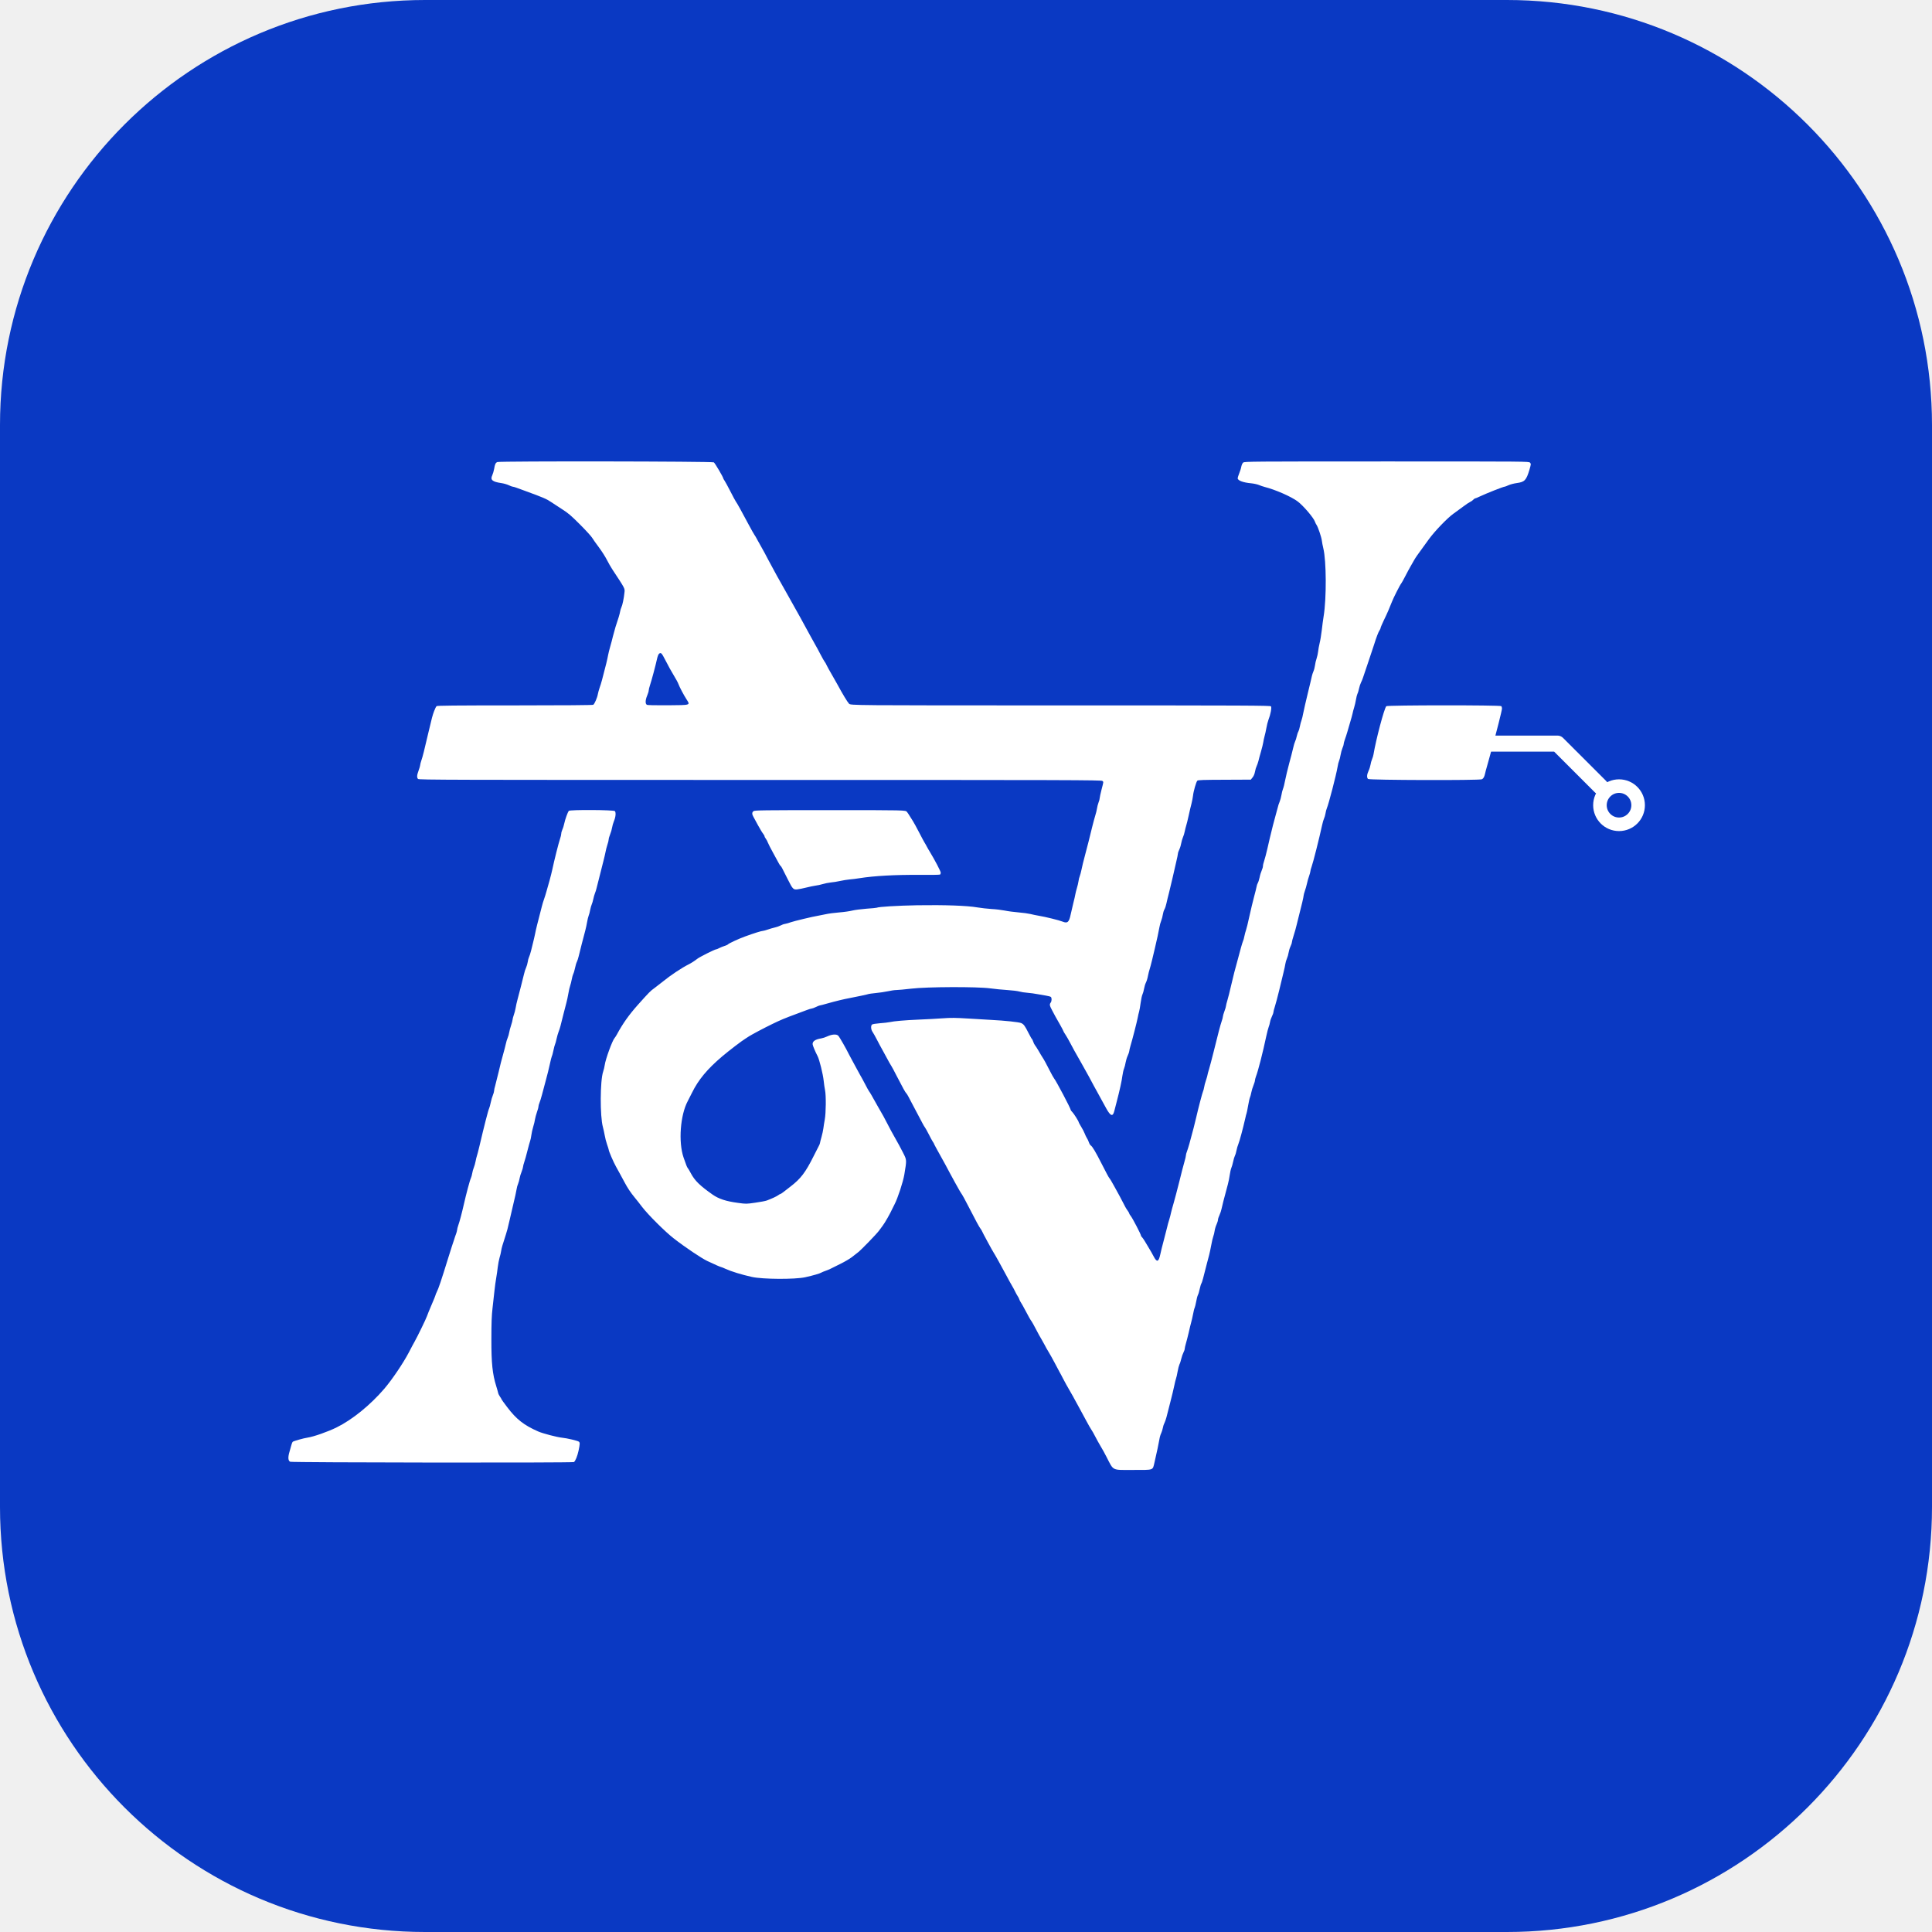
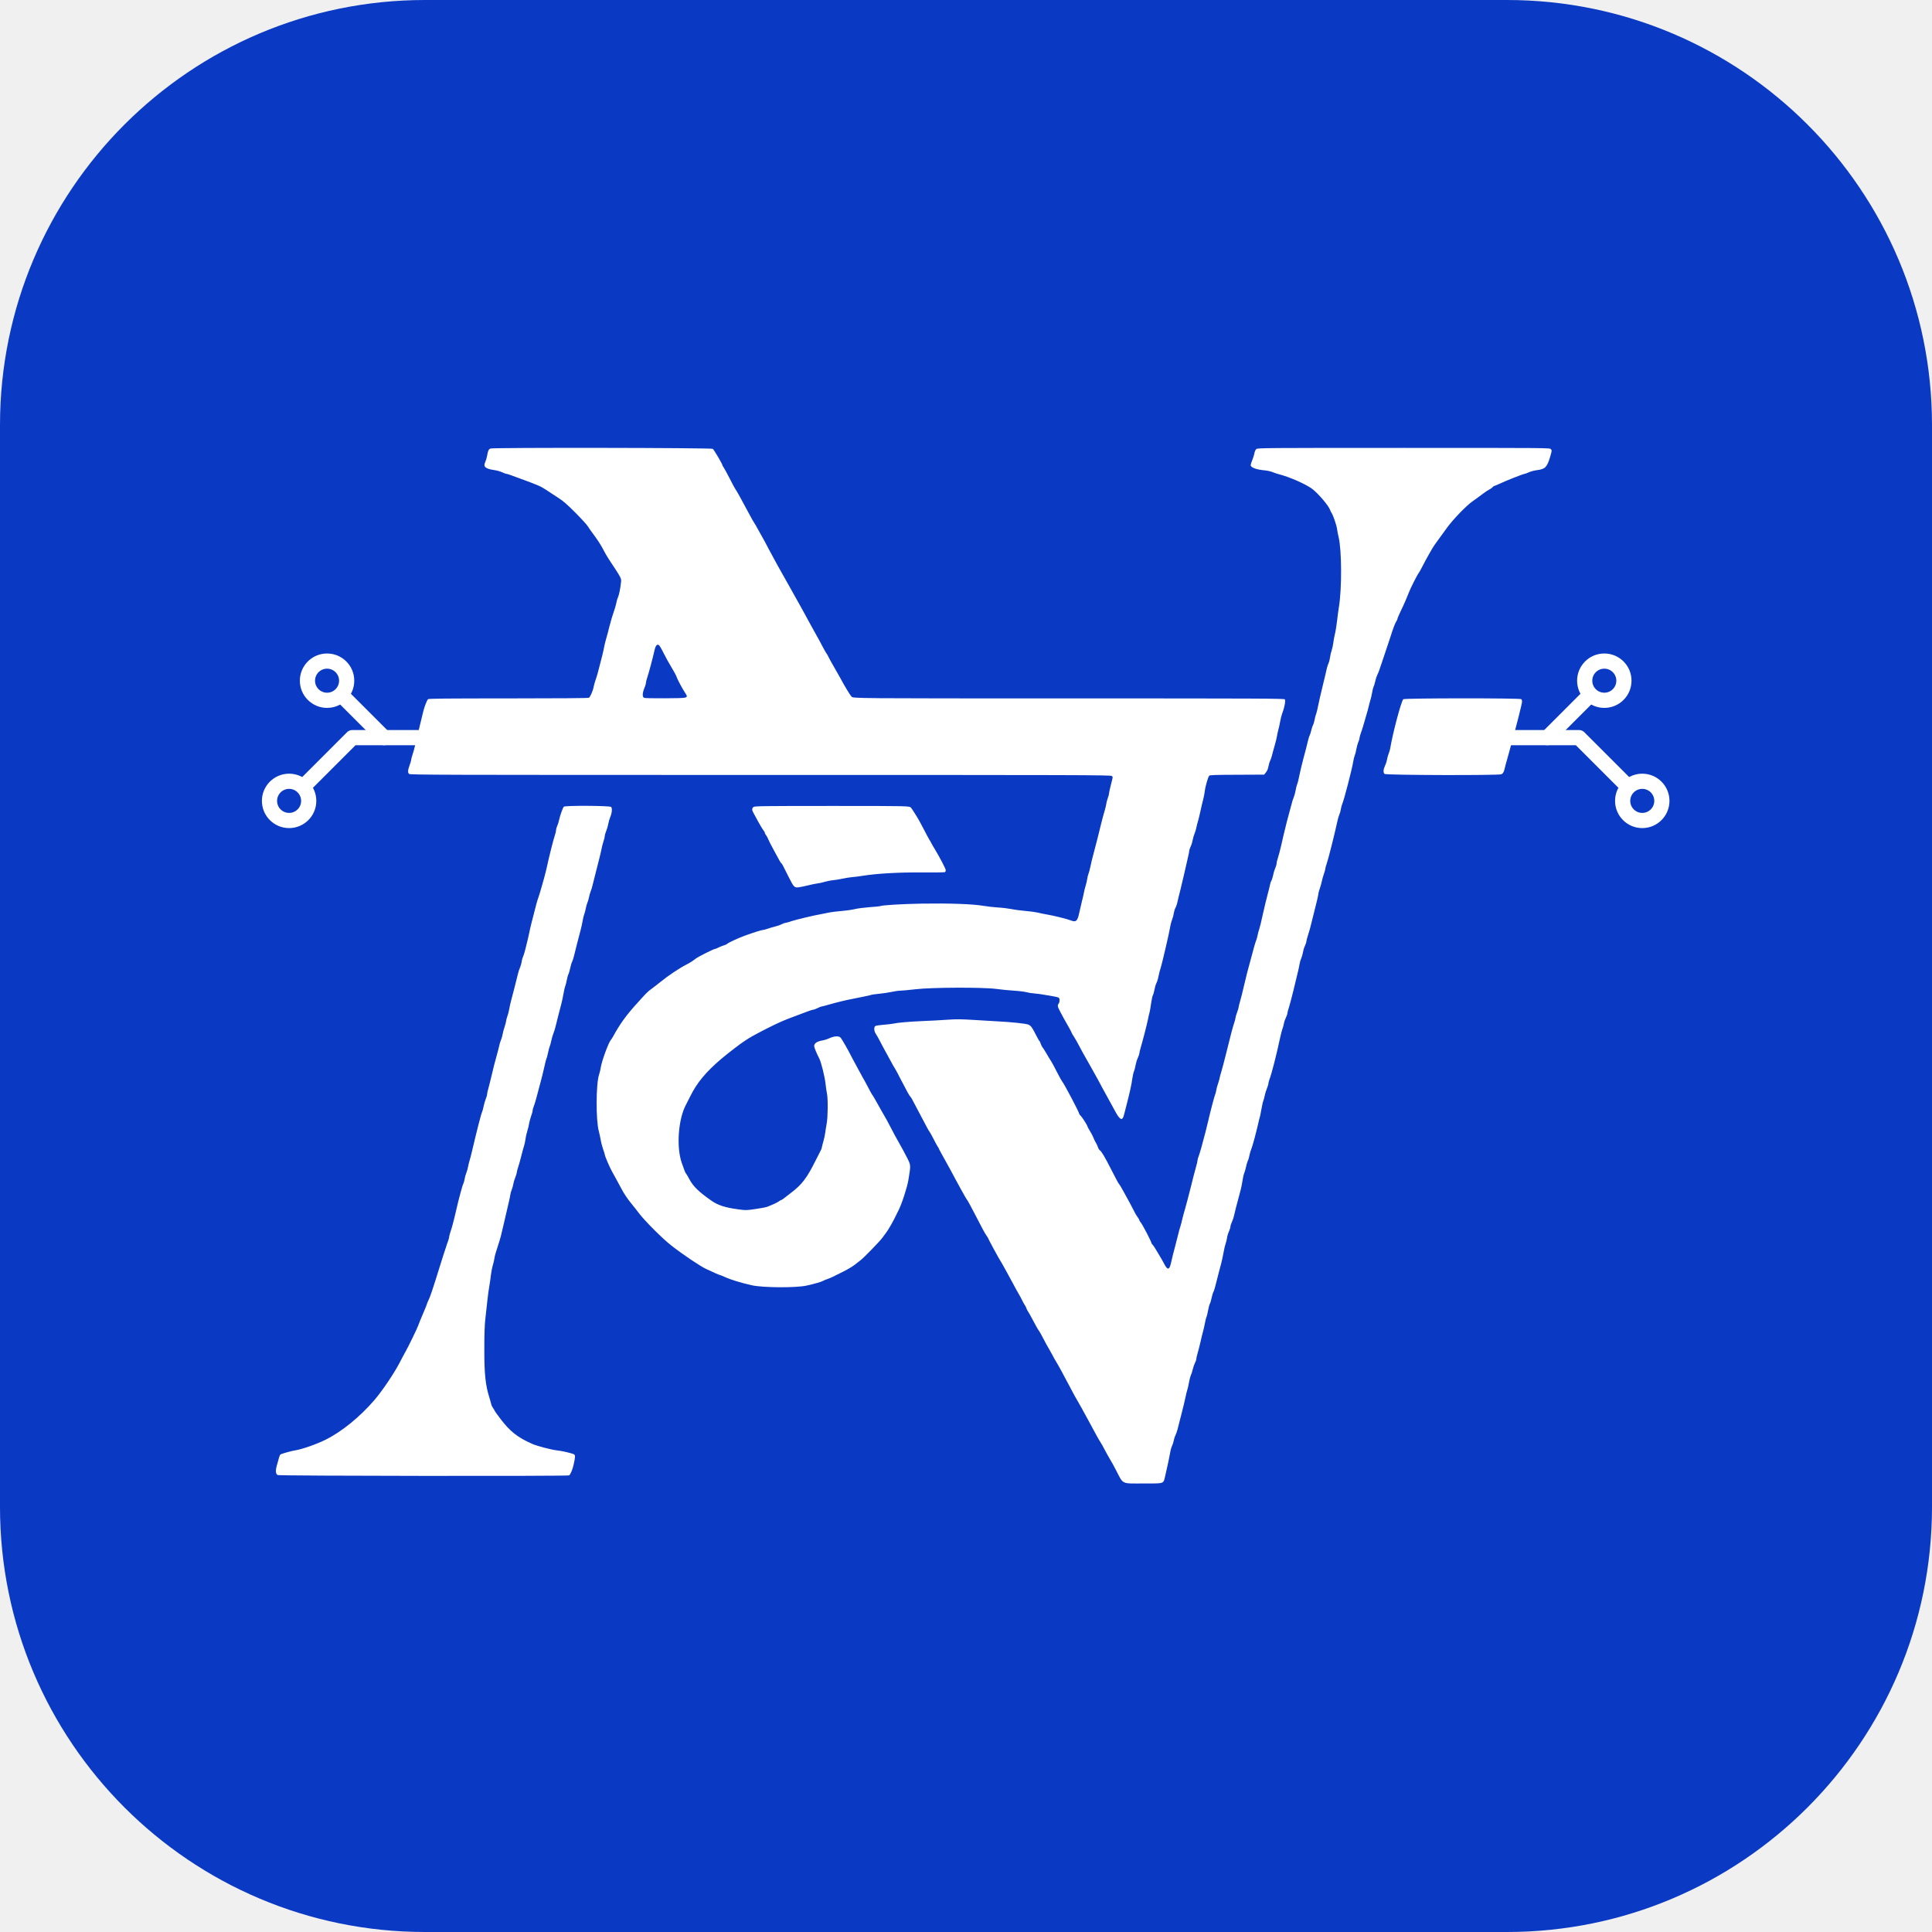
- <svg xmlns="http://www.w3.org/2000/svg" viewBox="0 0 3136 3136">
-   <rect width="3136" height="3136" rx="690" fill="#0a39c3" />
-   <svg x="448" y="725" width="2240" height="1686" viewBox="0 0 2240 1686">
+ <svg xmlns="http://www.w3.org/2000/svg" viewBox="0 0 3054 3054">
+   <rect width="3054" height="3054" rx="672" fill="#0a39c3" />
+   <svg x="396" y="684" width="2262" height="1686" viewBox="-20 0 2262 1686">
    <g transform="translate(0,1686) scale(0.1,-0.1)" fill="#fff" stroke="none">
      <path d="M3593 16610 c-29 -12 -40 -35 -52 -110 -6 -34 -20 -82 -31 -106 -35 -72 2 -104 144 -125 39 -5 94 -21 122 -34 29 -14 59 -25 67 -25 8 0 34 -7 58 -16 24 -9 85 -31 134 -49 312 -114 352 -132 429 -183 38 -26 121 -80 185 -121 98 -63 142 -101 286 -245 94 -94 181 -190 195 -213 14 -24 64 -94 111 -157 47 -63 105 -154 129 -202 25 -49 65 -120 91 -159 208 -315 203 -305 195 -374 -9 -93 -33 -206 -49 -237 -8 -16 -17 -47 -21 -69 -6 -38 -28 -113 -76 -255 -11 -36 -29 -101 -40 -145 -10 -44 -30 -119 -44 -167 -14 -48 -30 -111 -35 -140 -5 -29 -18 -89 -29 -133 -69 -273 -83 -325 -108 -395 -12 -36 -26 -83 -29 -104 -10 -60 -55 -165 -76 -176 -11 -6 -478 -10 -1271 -10 -988 0 -1258 -3 -1271 -12 -9 -7 -27 -44 -41 -82 -25 -66 -36 -108 -92 -346 -63 -272 -95 -400 -114 -452 -11 -32 -20 -67 -20 -78 0 -11 -11 -49 -25 -86 -29 -77 -31 -116 -9 -138 14 -15 532 -16 5554 -16 5022 0 5540 -1 5554 -16 20 -19 21 -5 -14 -141 -16 -63 -30 -126 -30 -139 0 -13 -8 -45 -19 -71 -10 -26 -21 -70 -25 -98 -4 -27 -16 -77 -27 -110 -10 -33 -33 -116 -50 -185 -56 -228 -67 -274 -114 -450 -26 -96 -53 -206 -60 -245 -8 -38 -20 -86 -28 -105 -8 -19 -18 -57 -21 -85 -4 -27 -15 -77 -26 -110 -10 -33 -21 -78 -25 -100 -3 -22 -18 -85 -32 -140 -14 -55 -33 -140 -44 -189 -26 -125 -51 -148 -130 -116 -56 23 -280 78 -384 95 -44 8 -107 20 -140 29 -33 8 -119 20 -192 26 -72 6 -174 19 -225 30 -51 10 -147 22 -213 25 -66 4 -169 16 -230 26 -163 29 -537 42 -977 35 -325 -6 -631 -25 -657 -40 -4 -3 -79 -10 -167 -16 -87 -7 -190 -20 -229 -30 -38 -10 -133 -24 -210 -30 -77 -6 -178 -19 -225 -30 -47 -10 -103 -21 -125 -25 -74 -11 -390 -87 -440 -105 -27 -11 -68 -22 -90 -26 -22 -3 -55 -15 -74 -26 -18 -10 -61 -25 -95 -33 -33 -8 -86 -23 -116 -34 -30 -11 -65 -20 -77 -21 -23 0 -142 -37 -293 -92 -97 -35 -266 -113 -275 -128 -3 -5 -27 -16 -53 -24 -26 -8 -65 -24 -87 -35 -21 -12 -45 -21 -52 -21 -21 0 -262 -121 -303 -152 -56 -43 -98 -69 -145 -93 -109 -55 -294 -178 -406 -270 -48 -38 -114 -90 -147 -114 -64 -45 -84 -66 -266 -269 -148 -166 -247 -306 -343 -484 -12 -22 -29 -48 -37 -57 -37 -40 -148 -346 -160 -438 -4 -28 -15 -77 -26 -109 -50 -144 -52 -724 -4 -897 8 -29 21 -88 29 -132 7 -44 25 -113 39 -152 14 -40 26 -77 26 -83 0 -23 76 -200 118 -275 24 -44 56 -100 69 -125 14 -25 45 -82 69 -128 49 -93 101 -171 168 -252 25 -30 79 -98 118 -150 96 -126 375 -404 512 -510 184 -144 453 -324 546 -368 150 -70 196 -90 220 -97 14 -3 48 -17 75 -30 93 -43 266 -96 430 -132 175 -39 698 -42 865 -5 127 28 238 60 265 77 11 6 38 18 60 25 22 7 60 23 85 35 25 13 98 49 163 81 65 32 148 80 184 108 35 28 81 63 100 78 53 41 296 292 338 348 11 15 39 52 61 82 37 48 123 199 161 283 8 17 22 46 33 66 52 99 139 364 159 484 40 243 41 232 -22 357 -31 62 -88 167 -126 233 -38 66 -93 167 -122 225 -52 103 -82 156 -156 283 -35 60 -51 89 -108 192 -16 28 -34 57 -41 65 -6 8 -35 60 -63 115 -29 55 -65 123 -82 150 -16 28 -43 77 -60 110 -17 33 -46 87 -65 120 -19 33 -43 78 -54 101 -42 87 -152 280 -173 302 -28 30 -103 25 -182 -12 -27 -13 -70 -27 -95 -31 -96 -16 -140 -45 -140 -93 0 -20 43 -123 81 -195 29 -55 88 -292 99 -401 5 -50 15 -118 22 -151 18 -88 15 -371 -4 -475 -9 -47 -19 -112 -23 -145 -4 -33 -18 -97 -31 -143 -13 -45 -24 -88 -24 -95 0 -7 -9 -31 -21 -52 -12 -22 -47 -93 -80 -157 -134 -269 -211 -370 -378 -498 -39 -30 -90 -70 -112 -87 -23 -18 -45 -33 -50 -33 -6 0 -23 -9 -38 -21 -28 -20 -102 -55 -186 -86 -22 -8 -106 -24 -186 -35 -145 -21 -148 -21 -280 -3 -196 26 -313 65 -413 135 -207 146 -287 224 -352 345 -20 39 -43 77 -51 86 -12 14 -22 41 -67 169 -87 252 -54 692 68 918 8 15 38 74 67 132 105 214 248 386 493 594 115 97 320 254 379 289 15 9 39 25 54 35 54 34 240 133 378 200 138 67 202 94 400 167 55 20 128 48 163 61 34 13 70 24 80 24 9 0 40 12 67 25 28 14 56 25 63 25 7 0 65 15 130 34 123 35 259 68 352 85 98 18 304 62 312 67 3 2 55 9 114 15 59 5 147 19 196 29 48 11 110 20 138 20 28 0 135 10 238 22 253 31 1073 34 1286 5 72 -10 195 -22 275 -27 81 -5 169 -16 196 -24 28 -8 88 -18 135 -21 47 -4 117 -13 155 -21 39 -7 101 -18 140 -24 38 -6 75 -16 82 -22 17 -14 16 -68 -2 -92 -22 -29 -19 -47 24 -128 39 -75 55 -104 135 -244 25 -45 46 -85 46 -89 0 -5 16 -32 36 -62 19 -29 53 -88 75 -131 45 -86 68 -129 188 -339 46 -82 98 -175 116 -208 72 -135 103 -193 130 -240 15 -27 44 -80 64 -117 20 -36 59 -107 86 -157 71 -129 108 -142 132 -46 6 22 24 92 40 155 47 179 82 338 92 420 6 42 17 93 26 114 9 22 21 67 26 100 6 34 21 84 35 113 13 28 24 61 24 71 0 11 9 48 19 83 32 105 102 379 117 454 7 39 18 86 24 105 6 19 17 83 25 143 8 59 21 120 29 135 8 15 20 57 26 92 6 35 20 81 31 102 11 21 26 70 33 110 8 40 20 87 26 103 6 17 24 84 40 150 16 66 35 149 44 185 32 132 65 287 75 346 5 34 19 84 30 110 11 27 22 72 26 99 4 28 15 65 26 84 11 19 26 64 33 100 8 36 27 118 44 181 16 63 41 169 56 235 14 66 40 176 56 245 17 69 30 134 30 145 0 11 11 43 24 70 13 28 26 73 30 100 5 28 17 69 27 93 11 23 24 67 30 98 6 30 16 71 23 92 7 20 25 93 40 162 15 69 35 157 46 195 10 39 21 97 25 130 7 69 51 224 70 243 10 11 98 14 440 15 l428 2 28 35 c19 23 33 56 40 95 6 33 18 73 27 90 8 16 21 53 28 80 6 28 25 97 42 155 17 58 33 125 37 150 3 25 13 69 21 99 9 30 22 90 30 135 7 44 23 103 33 131 35 88 56 202 41 220 -11 13 -378 15 -3417 15 -3405 0 -3405 0 -3432 28 -24 24 -107 161 -187 310 -17 31 -59 104 -92 162 -34 58 -71 125 -83 150 -11 25 -26 52 -34 60 -7 8 -38 62 -68 120 -30 58 -68 129 -85 157 -17 29 -56 99 -86 155 -72 136 -235 429 -356 643 -35 61 -75 133 -90 160 -15 28 -55 100 -90 160 -34 61 -96 175 -138 255 -41 80 -87 165 -102 190 -15 25 -46 81 -70 125 -23 44 -48 87 -55 95 -7 8 -49 83 -93 165 -100 189 -194 359 -209 376 -6 8 -46 81 -88 164 -42 82 -85 161 -96 176 -10 15 -19 30 -19 34 0 19 -134 247 -153 260 -25 17 -3471 22 -3514 5z m2661 -3106 c9 -3 43 -61 76 -128 33 -66 89 -168 125 -226 35 -58 70 -121 76 -140 16 -46 86 -180 134 -254 60 -94 73 -91 -304 -94 -210 -1 -329 1 -341 8 -28 15 -26 76 5 150 14 33 25 70 25 83 0 13 9 50 20 83 23 65 94 331 116 434 8 36 22 71 31 78 20 14 17 14 37 6z M15700 16602 c-13 -11 -25 -36 -31 -65 -4 -26 -20 -76 -34 -110 -14 -35 -25 -70 -25 -79 0 -38 87 -71 220 -83 41 -4 96 -16 121 -26 25 -11 70 -26 100 -34 170 -43 426 -155 531 -233 93 -69 263 -269 283 -332 4 -14 15 -36 25 -50 25 -37 79 -198 86 -255 3 -27 14 -84 24 -125 50 -205 53 -811 5 -1104 -8 -49 -22 -150 -30 -225 -9 -75 -24 -170 -35 -211 -10 -41 -21 -101 -24 -133 -3 -32 -15 -83 -25 -115 -11 -31 -23 -82 -26 -112 -4 -30 -15 -74 -25 -96 -10 -23 -21 -57 -25 -75 -3 -19 -33 -142 -65 -274 -32 -132 -66 -279 -75 -327 -8 -47 -22 -101 -29 -120 -8 -18 -19 -62 -26 -97 -6 -35 -18 -73 -25 -85 -8 -12 -19 -46 -26 -76 -6 -30 -18 -68 -26 -83 -8 -15 -23 -65 -33 -110 -10 -45 -39 -158 -65 -252 -25 -93 -54 -216 -65 -272 -10 -56 -26 -118 -35 -139 -8 -20 -20 -65 -25 -100 -6 -36 -19 -83 -29 -107 -11 -23 -26 -71 -34 -107 -9 -36 -22 -85 -30 -110 -13 -39 -72 -272 -97 -380 -5 -19 -22 -96 -39 -170 -17 -74 -40 -161 -51 -193 -11 -31 -20 -69 -20 -85 0 -15 -9 -47 -20 -71 -11 -24 -27 -74 -34 -112 -8 -37 -21 -78 -29 -91 -8 -13 -18 -41 -21 -63 -4 -22 -22 -96 -41 -165 -19 -69 -52 -210 -75 -313 -22 -104 -47 -205 -55 -225 -8 -21 -19 -64 -26 -97 -6 -33 -16 -69 -22 -79 -5 -11 -20 -58 -33 -105 -12 -47 -31 -117 -42 -156 -48 -170 -92 -341 -122 -475 -18 -80 -43 -180 -56 -223 -13 -43 -24 -86 -24 -96 0 -10 -11 -49 -25 -85 -14 -37 -25 -75 -25 -86 0 -11 -9 -46 -20 -77 -22 -64 -56 -193 -131 -498 -27 -110 -61 -236 -74 -280 -14 -44 -25 -86 -25 -93 0 -8 -11 -46 -24 -85 -14 -40 -28 -92 -31 -117 -4 -25 -12 -53 -17 -63 -10 -19 -78 -277 -113 -432 -21 -93 -48 -196 -109 -420 -14 -49 -32 -107 -40 -127 -9 -21 -16 -48 -16 -60 0 -13 -11 -61 -25 -108 -14 -47 -52 -193 -84 -325 -33 -132 -74 -287 -91 -345 -17 -58 -36 -127 -42 -155 -5 -27 -19 -79 -30 -115 -12 -36 -27 -90 -33 -120 -7 -30 -31 -125 -54 -210 -23 -85 -49 -189 -57 -230 -27 -127 -56 -135 -109 -32 -19 37 -53 96 -75 132 -21 36 -53 88 -70 117 -17 28 -38 57 -45 63 -8 7 -15 18 -15 24 0 20 -139 287 -166 319 -13 16 -24 33 -24 39 0 6 -10 25 -23 42 -13 17 -30 45 -39 61 -51 100 -136 260 -171 320 -22 39 -48 86 -59 105 -11 19 -26 42 -34 51 -8 8 -59 105 -115 215 -104 205 -158 297 -185 312 -8 5 -22 28 -30 52 -8 24 -23 55 -33 69 -9 14 -25 46 -34 71 -9 25 -35 74 -57 110 -22 36 -40 69 -40 73 0 16 -81 144 -105 167 -14 13 -25 28 -25 33 0 24 -238 475 -270 512 -9 11 -37 61 -62 110 -60 119 -105 201 -127 233 -10 15 -38 61 -61 102 -24 41 -51 84 -61 95 -9 11 -22 37 -28 57 -7 21 -16 40 -21 43 -5 3 -29 47 -55 97 -59 117 -77 142 -118 161 -33 16 -266 41 -487 52 -63 3 -229 13 -369 22 -213 13 -281 14 -420 4 -91 -7 -265 -16 -386 -21 -234 -10 -402 -25 -474 -41 -24 -5 -95 -14 -158 -18 -63 -5 -120 -14 -128 -21 -23 -19 -19 -82 9 -121 13 -19 43 -72 67 -119 24 -47 74 -141 113 -210 38 -69 79 -145 92 -169 13 -24 28 -48 33 -55 5 -6 44 -78 86 -161 98 -191 144 -273 156 -281 5 -3 20 -27 33 -52 13 -26 39 -76 59 -112 32 -60 119 -225 174 -329 13 -25 29 -52 36 -60 8 -9 35 -59 62 -111 26 -52 56 -107 66 -122 11 -14 19 -29 19 -32 0 -5 35 -71 185 -340 17 -30 49 -90 71 -133 23 -43 62 -114 86 -158 25 -44 58 -102 73 -130 16 -27 34 -57 41 -65 7 -8 48 -85 92 -170 142 -276 185 -354 209 -386 12 -17 23 -34 23 -38 0 -8 178 -336 191 -352 12 -15 136 -239 205 -369 29 -55 68 -127 88 -160 20 -33 45 -80 56 -104 11 -24 29 -55 39 -70 10 -14 22 -37 26 -51 4 -14 15 -36 25 -50 10 -14 39 -65 65 -115 59 -113 95 -176 111 -195 6 -8 38 -64 69 -125 31 -60 72 -135 91 -165 18 -30 42 -73 53 -95 10 -22 37 -69 59 -105 22 -36 66 -114 98 -175 32 -60 70 -132 85 -160 16 -27 37 -68 48 -90 22 -45 80 -149 136 -245 21 -36 45 -78 53 -95 9 -16 47 -86 85 -155 38 -69 92 -168 119 -220 28 -52 60 -108 72 -125 12 -16 41 -68 65 -115 24 -47 63 -116 86 -155 24 -38 66 -115 94 -170 122 -236 80 -215 436 -215 341 0 313 -9 344 120 37 158 70 315 80 376 5 34 18 79 29 100 10 22 22 59 26 82 4 24 15 61 26 81 10 21 26 65 34 97 8 32 35 140 61 239 26 99 55 221 65 270 10 50 23 103 29 118 6 16 18 67 26 115 8 47 22 99 30 116 9 16 22 58 30 93 8 34 24 79 35 100 11 21 20 47 20 59 0 12 9 50 19 85 11 35 31 116 46 179 14 63 32 138 40 165 8 28 22 88 31 135 8 46 20 93 26 103 5 11 16 55 24 98 7 44 20 92 28 108 9 16 22 61 30 101 9 40 20 78 26 85 10 12 36 106 90 325 12 47 28 110 37 140 8 30 23 102 34 160 10 57 25 121 33 141 8 20 18 61 22 91 4 29 18 76 31 103 12 28 23 61 23 75 0 14 11 49 25 78 13 28 28 73 33 100 8 41 36 152 103 400 11 40 24 107 30 150 6 42 17 93 25 112 9 19 22 66 30 103 7 37 21 81 29 98 9 16 20 55 26 87 6 31 19 77 30 102 19 45 75 253 110 408 10 46 20 86 23 91 3 4 14 60 25 123 11 64 25 126 31 137 6 12 15 47 21 78 6 32 22 84 35 115 13 32 24 68 24 80 1 13 8 41 16 63 35 89 113 394 168 655 14 63 31 131 39 150 8 19 18 55 22 80 4 25 18 66 31 92 13 26 24 57 24 68 0 12 11 54 24 93 13 40 45 160 71 267 25 107 57 238 70 290 13 52 26 113 29 136 3 22 14 61 25 85 11 24 23 66 27 94 4 27 17 72 30 100 13 27 24 60 24 71 0 12 13 61 29 110 16 49 39 130 50 179 12 50 28 115 36 145 42 161 75 302 75 322 1 13 10 48 21 78 11 30 26 84 34 120 7 36 23 90 34 120 11 30 20 65 21 77 0 12 9 46 20 75 25 68 125 465 170 673 9 44 24 94 32 110 8 17 19 53 23 80 4 28 14 66 22 85 29 65 152 540 174 670 6 41 18 87 25 101 7 15 18 57 24 94 6 38 20 87 30 111 11 24 20 53 20 66 1 13 10 48 21 78 11 30 29 84 39 120 10 36 32 110 48 165 17 55 33 116 37 135 3 19 15 62 25 95 10 33 24 91 30 129 6 38 17 81 24 95 8 14 19 53 26 86 7 33 21 76 31 95 10 19 25 55 33 80 8 25 47 140 86 255 39 116 82 244 95 285 35 113 70 205 89 231 9 13 16 30 16 37 0 8 23 62 51 121 55 112 96 208 134 306 26 67 130 272 150 295 7 8 36 60 64 115 28 55 67 127 86 160 19 33 46 80 60 105 25 44 55 86 145 209 25 34 68 93 95 131 95 130 300 343 396 411 50 35 125 90 167 122 42 32 91 64 107 71 17 7 39 23 49 35 11 11 24 21 30 21 6 0 38 13 71 29 100 48 385 161 407 161 7 0 36 11 64 24 28 13 89 29 135 35 127 17 154 46 205 217 26 91 27 94 9 114 -18 20 -27 20 -2325 20 -2198 0 -2309 -1 -2330 -18z M18022 12647 c-36 -43 -167 -540 -207 -780 -3 -21 -14 -57 -24 -80 -10 -23 -21 -64 -25 -90 -4 -26 -18 -71 -32 -100 -28 -60 -31 -109 -8 -131 20 -20 1804 -25 1848 -5 25 12 40 39 52 94 3 17 16 66 29 110 12 44 28 100 35 125 6 25 25 92 41 150 80 288 169 638 169 670 0 15 -5 31 -12 38 -18 18 -1851 17 -1866 -1z M4752 10948 c-17 -22 -60 -141 -72 -201 -7 -33 -20 -78 -31 -100 -10 -23 -19 -54 -19 -70 0 -15 -9 -53 -20 -84 -21 -59 -98 -366 -124 -493 -9 -41 -29 -122 -45 -180 -17 -58 -39 -139 -51 -180 -11 -41 -29 -97 -39 -125 -10 -27 -26 -79 -35 -115 -78 -301 -94 -364 -111 -450 -9 -41 -22 -102 -31 -135 -8 -33 -24 -95 -34 -138 -11 -43 -26 -90 -34 -105 -7 -15 -17 -49 -20 -77 -4 -27 -16 -68 -26 -90 -11 -22 -26 -69 -34 -105 -19 -80 -80 -320 -106 -415 -11 -38 -24 -99 -30 -135 -6 -36 -20 -89 -31 -118 -10 -29 -19 -62 -19 -73 0 -11 -11 -53 -24 -92 -14 -40 -27 -92 -31 -117 -4 -25 -15 -64 -25 -87 -10 -23 -24 -68 -30 -100 -7 -32 -27 -110 -45 -173 -19 -63 -50 -187 -70 -275 -21 -88 -46 -189 -56 -224 -11 -35 -19 -74 -19 -88 0 -13 -9 -45 -20 -71 -11 -26 -27 -80 -35 -120 -8 -40 -20 -82 -26 -94 -14 -27 -81 -288 -157 -613 -17 -71 -35 -142 -41 -157 -5 -14 -15 -53 -21 -87 -6 -33 -19 -79 -29 -103 -10 -24 -22 -65 -26 -93 -4 -27 -14 -63 -22 -79 -15 -28 -77 -261 -113 -421 -33 -146 -71 -289 -91 -343 -10 -29 -19 -63 -19 -75 -1 -12 -8 -40 -16 -62 -9 -22 -24 -67 -34 -100 -11 -33 -26 -80 -35 -105 -8 -25 -35 -110 -60 -190 -114 -369 -157 -497 -188 -557 -9 -18 -17 -37 -17 -43 0 -6 -29 -78 -64 -158 -35 -81 -69 -165 -76 -187 -13 -40 -156 -335 -203 -417 -14 -23 -54 -100 -90 -169 -89 -171 -274 -445 -400 -592 -228 -265 -517 -500 -772 -626 -143 -71 -375 -152 -476 -167 -58 -8 -221 -54 -236 -66 -7 -6 -17 -29 -23 -52 -6 -22 -19 -72 -31 -111 -27 -90 -23 -145 11 -162 28 -14 4585 -19 4606 -5 23 15 56 96 75 184 23 109 24 132 5 147 -18 15 -194 57 -271 64 -81 8 -316 69 -390 102 -230 101 -354 198 -502 394 -51 67 -93 125 -93 129 0 5 -11 23 -24 41 -14 19 -28 48 -31 65 -4 17 -17 65 -30 106 -61 194 -80 374 -79 760 0 271 5 389 18 500 9 80 23 206 31 280 8 74 21 173 30 220 8 47 20 126 25 175 6 50 19 117 29 151 11 33 22 83 26 110 6 45 20 92 76 264 20 62 27 88 62 240 8 36 25 106 36 155 56 239 71 303 77 345 3 25 14 63 24 86 9 22 20 61 24 87 4 25 18 73 32 106 13 34 24 70 24 81 0 11 9 46 20 78 11 31 34 113 51 182 17 68 37 140 44 160 7 19 16 62 20 95 4 33 17 94 30 135 13 41 26 96 29 121 4 25 18 77 31 115 14 38 25 79 25 92 0 12 7 39 16 60 9 20 27 78 40 127 13 50 42 158 64 240 23 83 52 200 65 262 13 62 28 120 33 130 6 10 17 53 26 96 9 43 20 86 26 97 6 11 16 50 24 87 8 37 23 91 34 118 20 51 30 86 82 300 17 66 36 143 44 170 8 28 22 93 31 145 9 52 22 111 30 131 7 20 19 64 25 99 6 35 18 76 25 91 8 14 21 58 29 97 8 39 21 84 30 100 8 16 22 58 30 93 16 70 76 303 106 414 10 39 24 101 30 139 6 38 18 85 25 103 8 18 19 61 25 95 7 34 18 74 25 88 7 14 18 52 25 85 7 33 19 76 27 95 9 19 21 60 28 90 23 94 85 341 110 435 13 50 28 115 34 146 5 31 19 83 30 117 12 34 21 73 21 87 0 14 11 51 24 83 13 31 27 80 31 107 4 28 18 76 31 108 28 66 34 137 15 161 -18 21 -732 25 -749 4z M7752 10944 c-27 -18 -28 -49 -4 -90 9 -17 44 -80 76 -140 33 -60 70 -122 83 -137 12 -16 23 -34 23 -41 0 -8 9 -25 20 -39 11 -14 27 -43 34 -64 8 -21 46 -96 86 -168 40 -71 81 -147 91 -167 10 -20 24 -40 29 -43 11 -7 16 -15 118 -220 79 -158 90 -169 156 -161 28 3 94 17 146 30 52 13 120 27 150 31 30 3 82 15 115 25 33 10 92 22 130 26 39 3 106 14 150 24 44 10 114 21 155 25 41 3 113 12 160 20 237 38 580 57 970 54 179 -2 331 1 338 5 7 4 12 18 12 31 0 22 -99 210 -175 335 -19 30 -42 71 -52 90 -9 19 -25 46 -34 60 -9 14 -50 90 -91 170 -41 80 -86 161 -99 181 -13 20 -35 55 -49 78 -14 24 -36 56 -48 72 -24 29 -24 29 -1246 29 -1089 0 -1224 -2 -1244 -16z" />
    </g>
-     <path d="M1950 482 H2080 L2150 552" fill="none" stroke="#fff" stroke-width="26" stroke-linejoin="round" stroke-linecap="round" />
-     <circle cx="2180" cy="582" r="31" fill="none" stroke="#fff" stroke-width="22" />
+     <g fill="none" stroke="#fff" stroke-width="24" stroke-linecap="round" stroke-linejoin="round">
+       <path d="M1950 482 H2080 L2150 552" />
+       <path d="M2030 482 L2090 422" />
+       <circle cx="2180" cy="582" r="31" />
+       <circle cx="2120" cy="392" r="31" />
+       <path d="M271 482 H141 L71 552" />
+       <path d="M191 482 L131 422" />
+       <circle cx="41" cy="582" r="31" />
+       <circle cx="101" cy="392" r="31" />
+     </g>
  </svg>
</svg>
